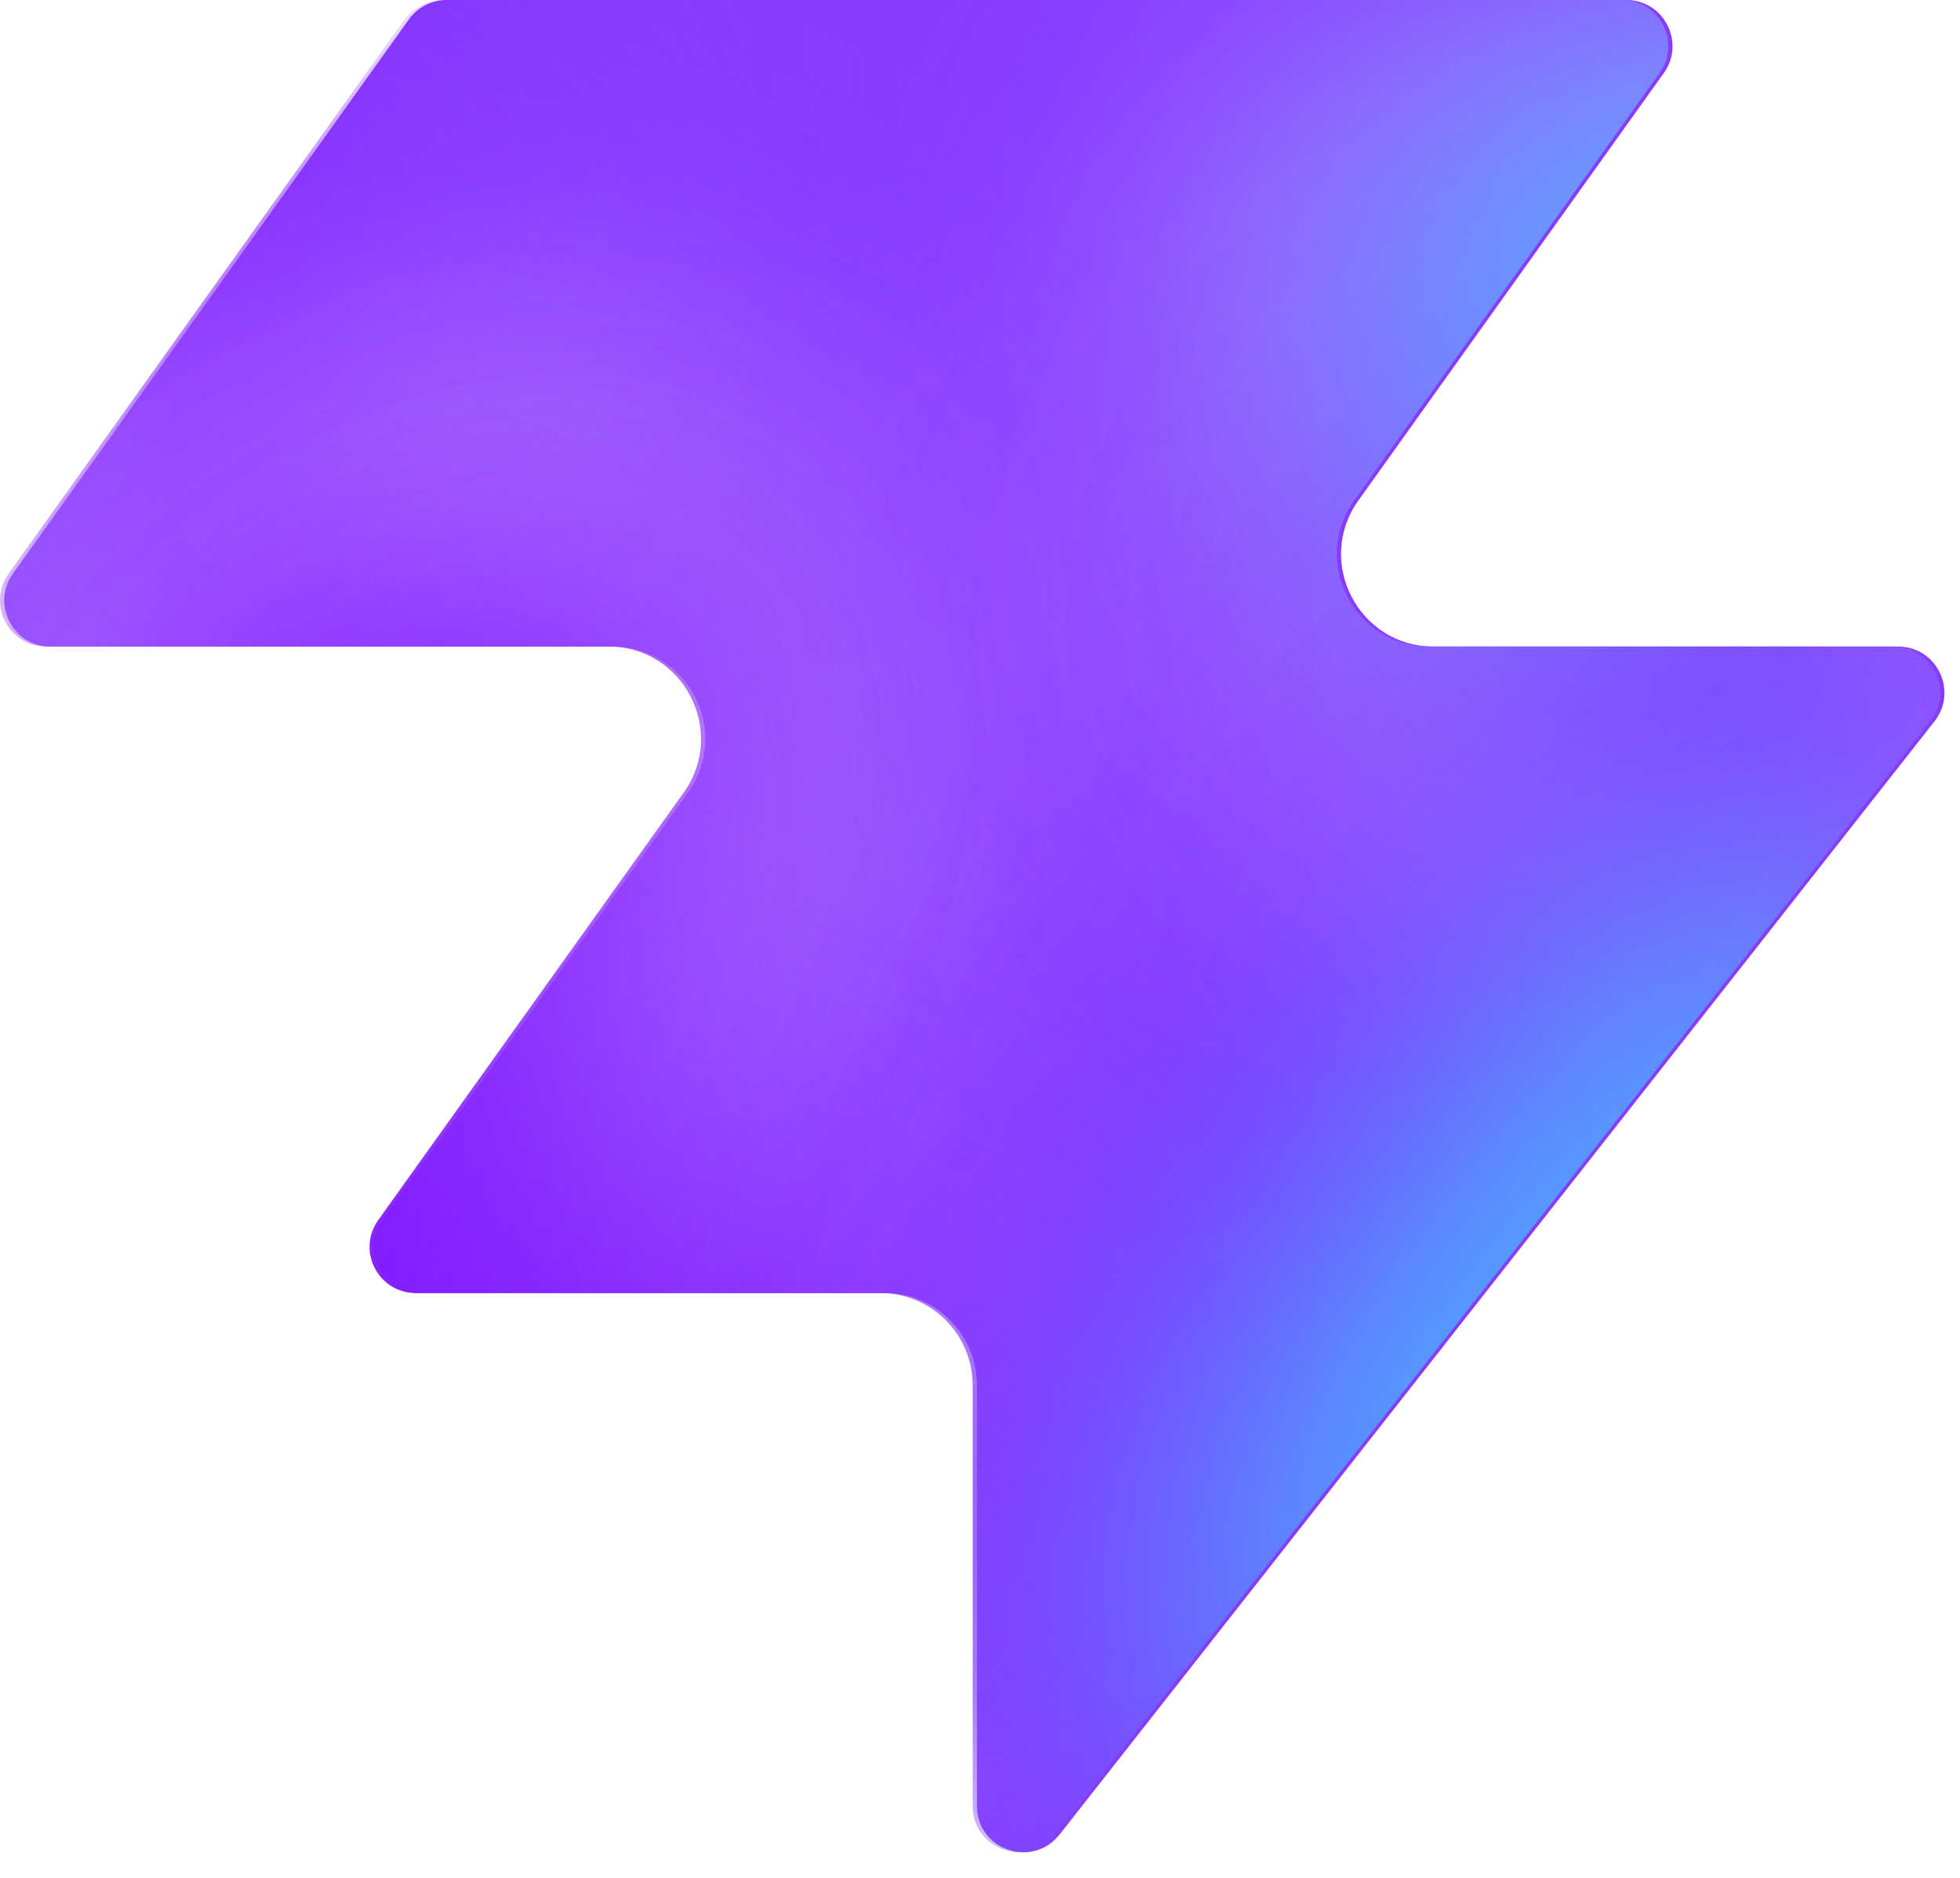
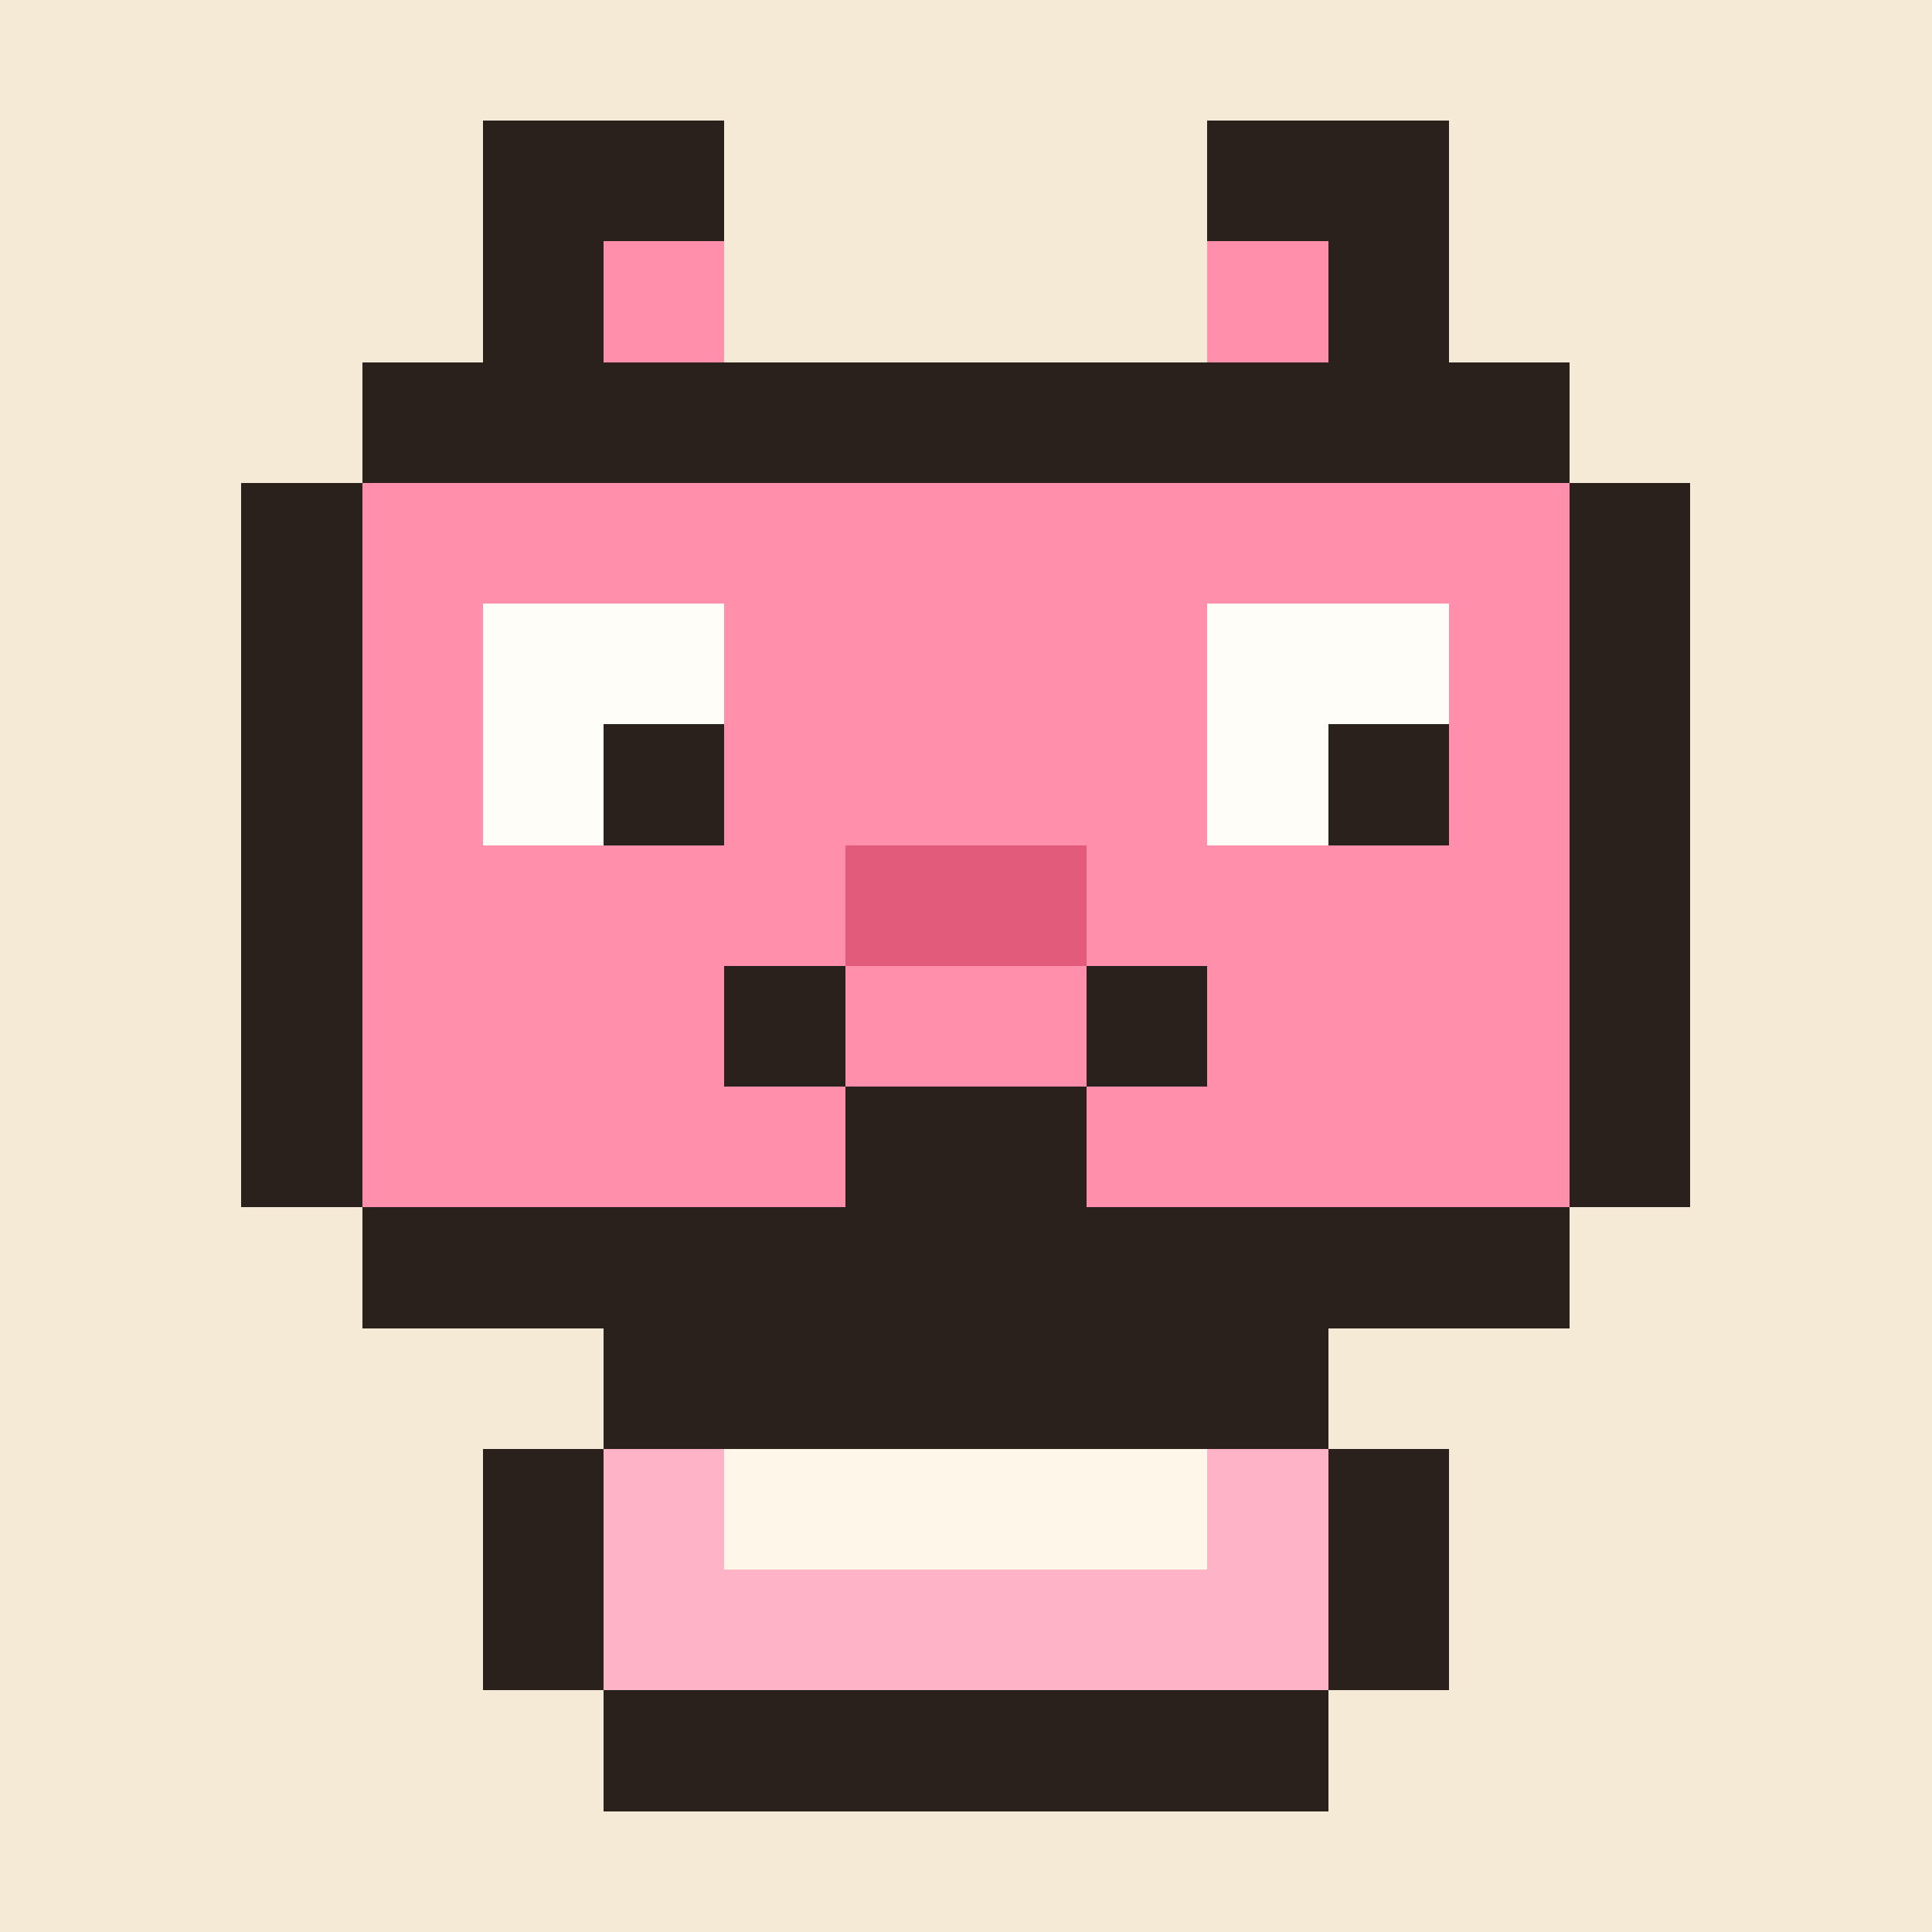
- <svg xmlns="http://www.w3.org/2000/svg" width="48" height="46" fill="none" viewBox="0 0 48 46">
-   <path fill="#863bff" d="M25.946 44.938c-.664.845-2.021.375-2.021-.698V33.937a2.26 2.26 0 0 0-2.262-2.262H10.287c-.92 0-1.456-1.04-.92-1.788l7.48-10.471c1.07-1.497 0-3.578-1.842-3.578H1.237c-.92 0-1.456-1.04-.92-1.788L10.013.474c.214-.297.556-.474.92-.474h28.894c.92 0 1.456 1.04.92 1.788l-7.48 10.471c-1.07 1.498 0 3.579 1.842 3.579h11.377c.943 0 1.473 1.088.89 1.83L25.947 44.94z" style="fill:#863bff;fill:color(display-p3 .525 .23 1);fill-opacity:1" />
-   <mask id="a" width="48" height="46" x="0" y="0" maskUnits="userSpaceOnUse" style="mask-type:alpha">
-     <path fill="#000" d="M25.842 44.938c-.664.844-2.021.375-2.021-.698V33.937a2.26 2.26 0 0 0-2.262-2.262H10.183c-.92 0-1.456-1.04-.92-1.788l7.48-10.471c1.07-1.498 0-3.579-1.842-3.579H1.133c-.92 0-1.456-1.04-.92-1.787L9.91.473c.214-.297.556-.474.92-.474h28.894c.92 0 1.456 1.04.92 1.788l-7.48 10.471c-1.07 1.498 0 3.578 1.842 3.578h11.377c.943 0 1.473 1.088.89 1.832L25.843 44.94z" style="fill:#000;fill-opacity:1" />
-   </mask>
-   <g mask="url(#a)">
-     <g filter="url(#b)">
-       <ellipse cx="5.508" cy="14.704" fill="#ede6ff" rx="5.508" ry="14.704" style="fill:#ede6ff;fill:color(display-p3 .927 .903 1);fill-opacity:1" transform="matrix(.00324 1 1 -.00324 -4.47 31.516)" />
-     </g>
-     <g filter="url(#c)">
-       <ellipse cx="10.399" cy="29.851" fill="#ede6ff" rx="10.399" ry="29.851" style="fill:#ede6ff;fill:color(display-p3 .927 .903 1);fill-opacity:1" transform="matrix(.00324 1 1 -.00324 -39.328 7.883)" />
-     </g>
-     <g filter="url(#d)">
-       <ellipse cx="5.508" cy="30.487" fill="#7e14ff" rx="5.508" ry="30.487" style="fill:#7e14ff;fill:color(display-p3 .492 .077 1);fill-opacity:1" transform="rotate(89.814 -25.913 -14.639)scale(1 -1)" />
-     </g>
-     <g filter="url(#e)">
-       <ellipse cx="5.508" cy="30.599" fill="#7e14ff" rx="5.508" ry="30.599" style="fill:#7e14ff;fill:color(display-p3 .492 .077 1);fill-opacity:1" transform="rotate(89.814 -32.644 -3.334)scale(1 -1)" />
-     </g>
-     <g filter="url(#f)">
-       <ellipse cx="5.508" cy="30.599" fill="#7e14ff" rx="5.508" ry="30.599" style="fill:#7e14ff;fill:color(display-p3 .492 .077 1);fill-opacity:1" transform="matrix(.00324 1 1 -.00324 -34.34 30.47)" />
-     </g>
-     <g filter="url(#g)">
-       <ellipse cx="14.072" cy="22.078" fill="#ede6ff" rx="14.072" ry="22.078" style="fill:#ede6ff;fill:color(display-p3 .927 .903 1);fill-opacity:1" transform="rotate(93.35 24.506 48.493)scale(-1 1)" />
-     </g>
-     <g filter="url(#h)">
-       <ellipse cx="3.47" cy="21.501" fill="#7e14ff" rx="3.47" ry="21.501" style="fill:#7e14ff;fill:color(display-p3 .492 .077 1);fill-opacity:1" transform="rotate(89.009 28.708 47.59)scale(-1 1)" />
-     </g>
-     <g filter="url(#i)">
-       <ellipse cx="3.47" cy="21.501" fill="#7e14ff" rx="3.47" ry="21.501" style="fill:#7e14ff;fill:color(display-p3 .492 .077 1);fill-opacity:1" transform="rotate(89.009 28.708 47.59)scale(-1 1)" />
-     </g>
-     <g filter="url(#j)">
-       <ellipse cx=".387" cy="8.972" fill="#7e14ff" rx="4.407" ry="29.108" style="fill:#7e14ff;fill:color(display-p3 .492 .077 1);fill-opacity:1" transform="rotate(39.51 .387 8.972)" />
-     </g>
-     <g filter="url(#k)">
-       <ellipse cx="47.523" cy="-6.092" fill="#7e14ff" rx="4.407" ry="29.108" style="fill:#7e14ff;fill:color(display-p3 .492 .077 1);fill-opacity:1" transform="rotate(37.892 47.523 -6.092)" />
-     </g>
-     <g filter="url(#l)">
-       <ellipse cx="41.412" cy="6.333" fill="#47bfff" rx="5.971" ry="9.665" style="fill:#47bfff;fill:color(display-p3 .28 .748 1);fill-opacity:1" transform="rotate(37.892 41.412 6.333)" />
-     </g>
-     <g filter="url(#m)">
-       <ellipse cx="-1.879" cy="38.332" fill="#7e14ff" rx="4.407" ry="29.108" style="fill:#7e14ff;fill:color(display-p3 .492 .077 1);fill-opacity:1" transform="rotate(37.892 -1.88 38.332)" />
-     </g>
-     <g filter="url(#n)">
-       <ellipse cx="-1.879" cy="38.332" fill="#7e14ff" rx="4.407" ry="29.108" style="fill:#7e14ff;fill:color(display-p3 .492 .077 1);fill-opacity:1" transform="rotate(37.892 -1.88 38.332)" />
-     </g>
-     <g filter="url(#o)">
-       <ellipse cx="35.651" cy="29.907" fill="#7e14ff" rx="4.407" ry="29.108" style="fill:#7e14ff;fill:color(display-p3 .492 .077 1);fill-opacity:1" transform="rotate(37.892 35.651 29.907)" />
-     </g>
-     <g filter="url(#p)">
-       <ellipse cx="38.418" cy="32.4" fill="#47bfff" rx="5.971" ry="15.297" style="fill:#47bfff;fill:color(display-p3 .28 .748 1);fill-opacity:1" transform="rotate(37.892 38.418 32.4)" />
-     </g>
-   </g>
-   <defs>
-     <filter id="b" width="60.045" height="41.654" x="-19.77" y="16.149" color-interpolation-filters="sRGB" filterUnits="userSpaceOnUse">
-       <feFlood flood-opacity="0" result="BackgroundImageFix" />
-       <feBlend in="SourceGraphic" in2="BackgroundImageFix" result="shape" />
-       <feGaussianBlur result="effect1_foregroundBlur_2002_17158" stdDeviation="7.659" />
-     </filter>
-     <filter id="c" width="90.34" height="51.437" x="-54.613" y="-7.533" color-interpolation-filters="sRGB" filterUnits="userSpaceOnUse">
-       <feFlood flood-opacity="0" result="BackgroundImageFix" />
-       <feBlend in="SourceGraphic" in2="BackgroundImageFix" result="shape" />
-       <feGaussianBlur result="effect1_foregroundBlur_2002_17158" stdDeviation="7.659" />
-     </filter>
-     <filter id="d" width="79.355" height="29.4" x="-49.64" y="2.03" color-interpolation-filters="sRGB" filterUnits="userSpaceOnUse">
-       <feFlood flood-opacity="0" result="BackgroundImageFix" />
-       <feBlend in="SourceGraphic" in2="BackgroundImageFix" result="shape" />
-       <feGaussianBlur result="effect1_foregroundBlur_2002_17158" stdDeviation="4.596" />
-     </filter>
-     <filter id="e" width="79.579" height="29.4" x="-45.045" y="20.029" color-interpolation-filters="sRGB" filterUnits="userSpaceOnUse">
-       <feFlood flood-opacity="0" result="BackgroundImageFix" />
-       <feBlend in="SourceGraphic" in2="BackgroundImageFix" result="shape" />
-       <feGaussianBlur result="effect1_foregroundBlur_2002_17158" stdDeviation="4.596" />
-     </filter>
-     <filter id="f" width="79.579" height="29.4" x="-43.513" y="21.178" color-interpolation-filters="sRGB" filterUnits="userSpaceOnUse">
-       <feFlood flood-opacity="0" result="BackgroundImageFix" />
-       <feBlend in="SourceGraphic" in2="BackgroundImageFix" result="shape" />
-       <feGaussianBlur result="effect1_foregroundBlur_2002_17158" stdDeviation="4.596" />
-     </filter>
-     <filter id="g" width="74.749" height="58.852" x="15.756" y="-17.901" color-interpolation-filters="sRGB" filterUnits="userSpaceOnUse">
-       <feFlood flood-opacity="0" result="BackgroundImageFix" />
-       <feBlend in="SourceGraphic" in2="BackgroundImageFix" result="shape" />
-       <feGaussianBlur result="effect1_foregroundBlur_2002_17158" stdDeviation="7.659" />
-     </filter>
-     <filter id="h" width="61.377" height="25.362" x="23.548" y="2.284" color-interpolation-filters="sRGB" filterUnits="userSpaceOnUse">
-       <feFlood flood-opacity="0" result="BackgroundImageFix" />
-       <feBlend in="SourceGraphic" in2="BackgroundImageFix" result="shape" />
-       <feGaussianBlur result="effect1_foregroundBlur_2002_17158" stdDeviation="4.596" />
-     </filter>
-     <filter id="i" width="61.377" height="25.362" x="23.548" y="2.284" color-interpolation-filters="sRGB" filterUnits="userSpaceOnUse">
-       <feFlood flood-opacity="0" result="BackgroundImageFix" />
-       <feBlend in="SourceGraphic" in2="BackgroundImageFix" result="shape" />
-       <feGaussianBlur result="effect1_foregroundBlur_2002_17158" stdDeviation="4.596" />
-     </filter>
-     <filter id="j" width="56.045" height="63.649" x="-27.636" y="-22.853" color-interpolation-filters="sRGB" filterUnits="userSpaceOnUse">
-       <feFlood flood-opacity="0" result="BackgroundImageFix" />
-       <feBlend in="SourceGraphic" in2="BackgroundImageFix" result="shape" />
-       <feGaussianBlur result="effect1_foregroundBlur_2002_17158" stdDeviation="4.596" />
-     </filter>
-     <filter id="k" width="54.814" height="64.646" x="20.116" y="-38.415" color-interpolation-filters="sRGB" filterUnits="userSpaceOnUse">
-       <feFlood flood-opacity="0" result="BackgroundImageFix" />
-       <feBlend in="SourceGraphic" in2="BackgroundImageFix" result="shape" />
-       <feGaussianBlur result="effect1_foregroundBlur_2002_17158" stdDeviation="4.596" />
-     </filter>
-     <filter id="l" width="33.541" height="35.313" x="24.641" y="-11.323" color-interpolation-filters="sRGB" filterUnits="userSpaceOnUse">
-       <feFlood flood-opacity="0" result="BackgroundImageFix" />
-       <feBlend in="SourceGraphic" in2="BackgroundImageFix" result="shape" />
-       <feGaussianBlur result="effect1_foregroundBlur_2002_17158" stdDeviation="4.596" />
-     </filter>
-     <filter id="m" width="54.814" height="64.646" x="-29.286" y="6.009" color-interpolation-filters="sRGB" filterUnits="userSpaceOnUse">
-       <feFlood flood-opacity="0" result="BackgroundImageFix" />
-       <feBlend in="SourceGraphic" in2="BackgroundImageFix" result="shape" />
-       <feGaussianBlur result="effect1_foregroundBlur_2002_17158" stdDeviation="4.596" />
-     </filter>
-     <filter id="n" width="54.814" height="64.646" x="-29.286" y="6.009" color-interpolation-filters="sRGB" filterUnits="userSpaceOnUse">
-       <feFlood flood-opacity="0" result="BackgroundImageFix" />
-       <feBlend in="SourceGraphic" in2="BackgroundImageFix" result="shape" />
-       <feGaussianBlur result="effect1_foregroundBlur_2002_17158" stdDeviation="4.596" />
-     </filter>
-     <filter id="o" width="54.814" height="64.646" x="8.244" y="-2.416" color-interpolation-filters="sRGB" filterUnits="userSpaceOnUse">
-       <feFlood flood-opacity="0" result="BackgroundImageFix" />
-       <feBlend in="SourceGraphic" in2="BackgroundImageFix" result="shape" />
-       <feGaussianBlur result="effect1_foregroundBlur_2002_17158" stdDeviation="4.596" />
-     </filter>
-     <filter id="p" width="39.409" height="43.623" x="18.713" y="10.588" color-interpolation-filters="sRGB" filterUnits="userSpaceOnUse">
-       <feFlood flood-opacity="0" result="BackgroundImageFix" />
-       <feBlend in="SourceGraphic" in2="BackgroundImageFix" result="shape" />
-       <feGaussianBlur result="effect1_foregroundBlur_2002_17158" stdDeviation="4.596" />
-     </filter>
-   </defs>
+ <svg xmlns="http://www.w3.org/2000/svg" viewBox="0 0 16 16" shape-rendering="crispEdges">
+   <rect width="16" height="16" fill="#f4ead6" />
+   <rect x="4" y="1" width="2" height="2" fill="#2b211c" />
+   <rect x="10" y="1" width="2" height="2" fill="#2b211c" />
+   <rect x="5" y="2" width="1" height="1" fill="#ff8fab" />
+   <rect x="10" y="2" width="1" height="1" fill="#ff8fab" />
+   <rect x="3" y="3" width="10" height="1" fill="#2b211c" />
+   <rect x="2" y="4" width="1" height="6" fill="#2b211c" />
+   <rect x="13" y="4" width="1" height="6" fill="#2b211c" />
+   <rect x="3" y="10" width="10" height="1" fill="#2b211c" />
+   <rect x="3" y="4" width="10" height="6" fill="#ff8fab" />
+   <rect x="4" y="5" width="2" height="2" fill="#fffdf8" />
+   <rect x="10" y="5" width="2" height="2" fill="#fffdf8" />
+   <rect x="5" y="6" width="1" height="1" fill="#2b211c" />
+   <rect x="11" y="6" width="1" height="1" fill="#2b211c" />
+   <rect x="7" y="7" width="2" height="1" fill="#e25b7a" />
+   <rect x="6" y="8" width="1" height="1" fill="#2b211c" />
+   <rect x="9" y="8" width="1" height="1" fill="#2b211c" />
+   <rect x="7" y="9" width="2" height="1" fill="#2b211c" />
+   <rect x="5" y="11" width="6" height="1" fill="#2b211c" />
+   <rect x="4" y="12" width="1" height="2" fill="#2b211c" />
+   <rect x="11" y="12" width="1" height="2" fill="#2b211c" />
+   <rect x="5" y="14" width="6" height="1" fill="#2b211c" />
+   <rect x="5" y="12" width="6" height="2" fill="#ffb3c7" />
+   <rect x="6" y="12" width="4" height="1" fill="#fff6ea" />
</svg>
